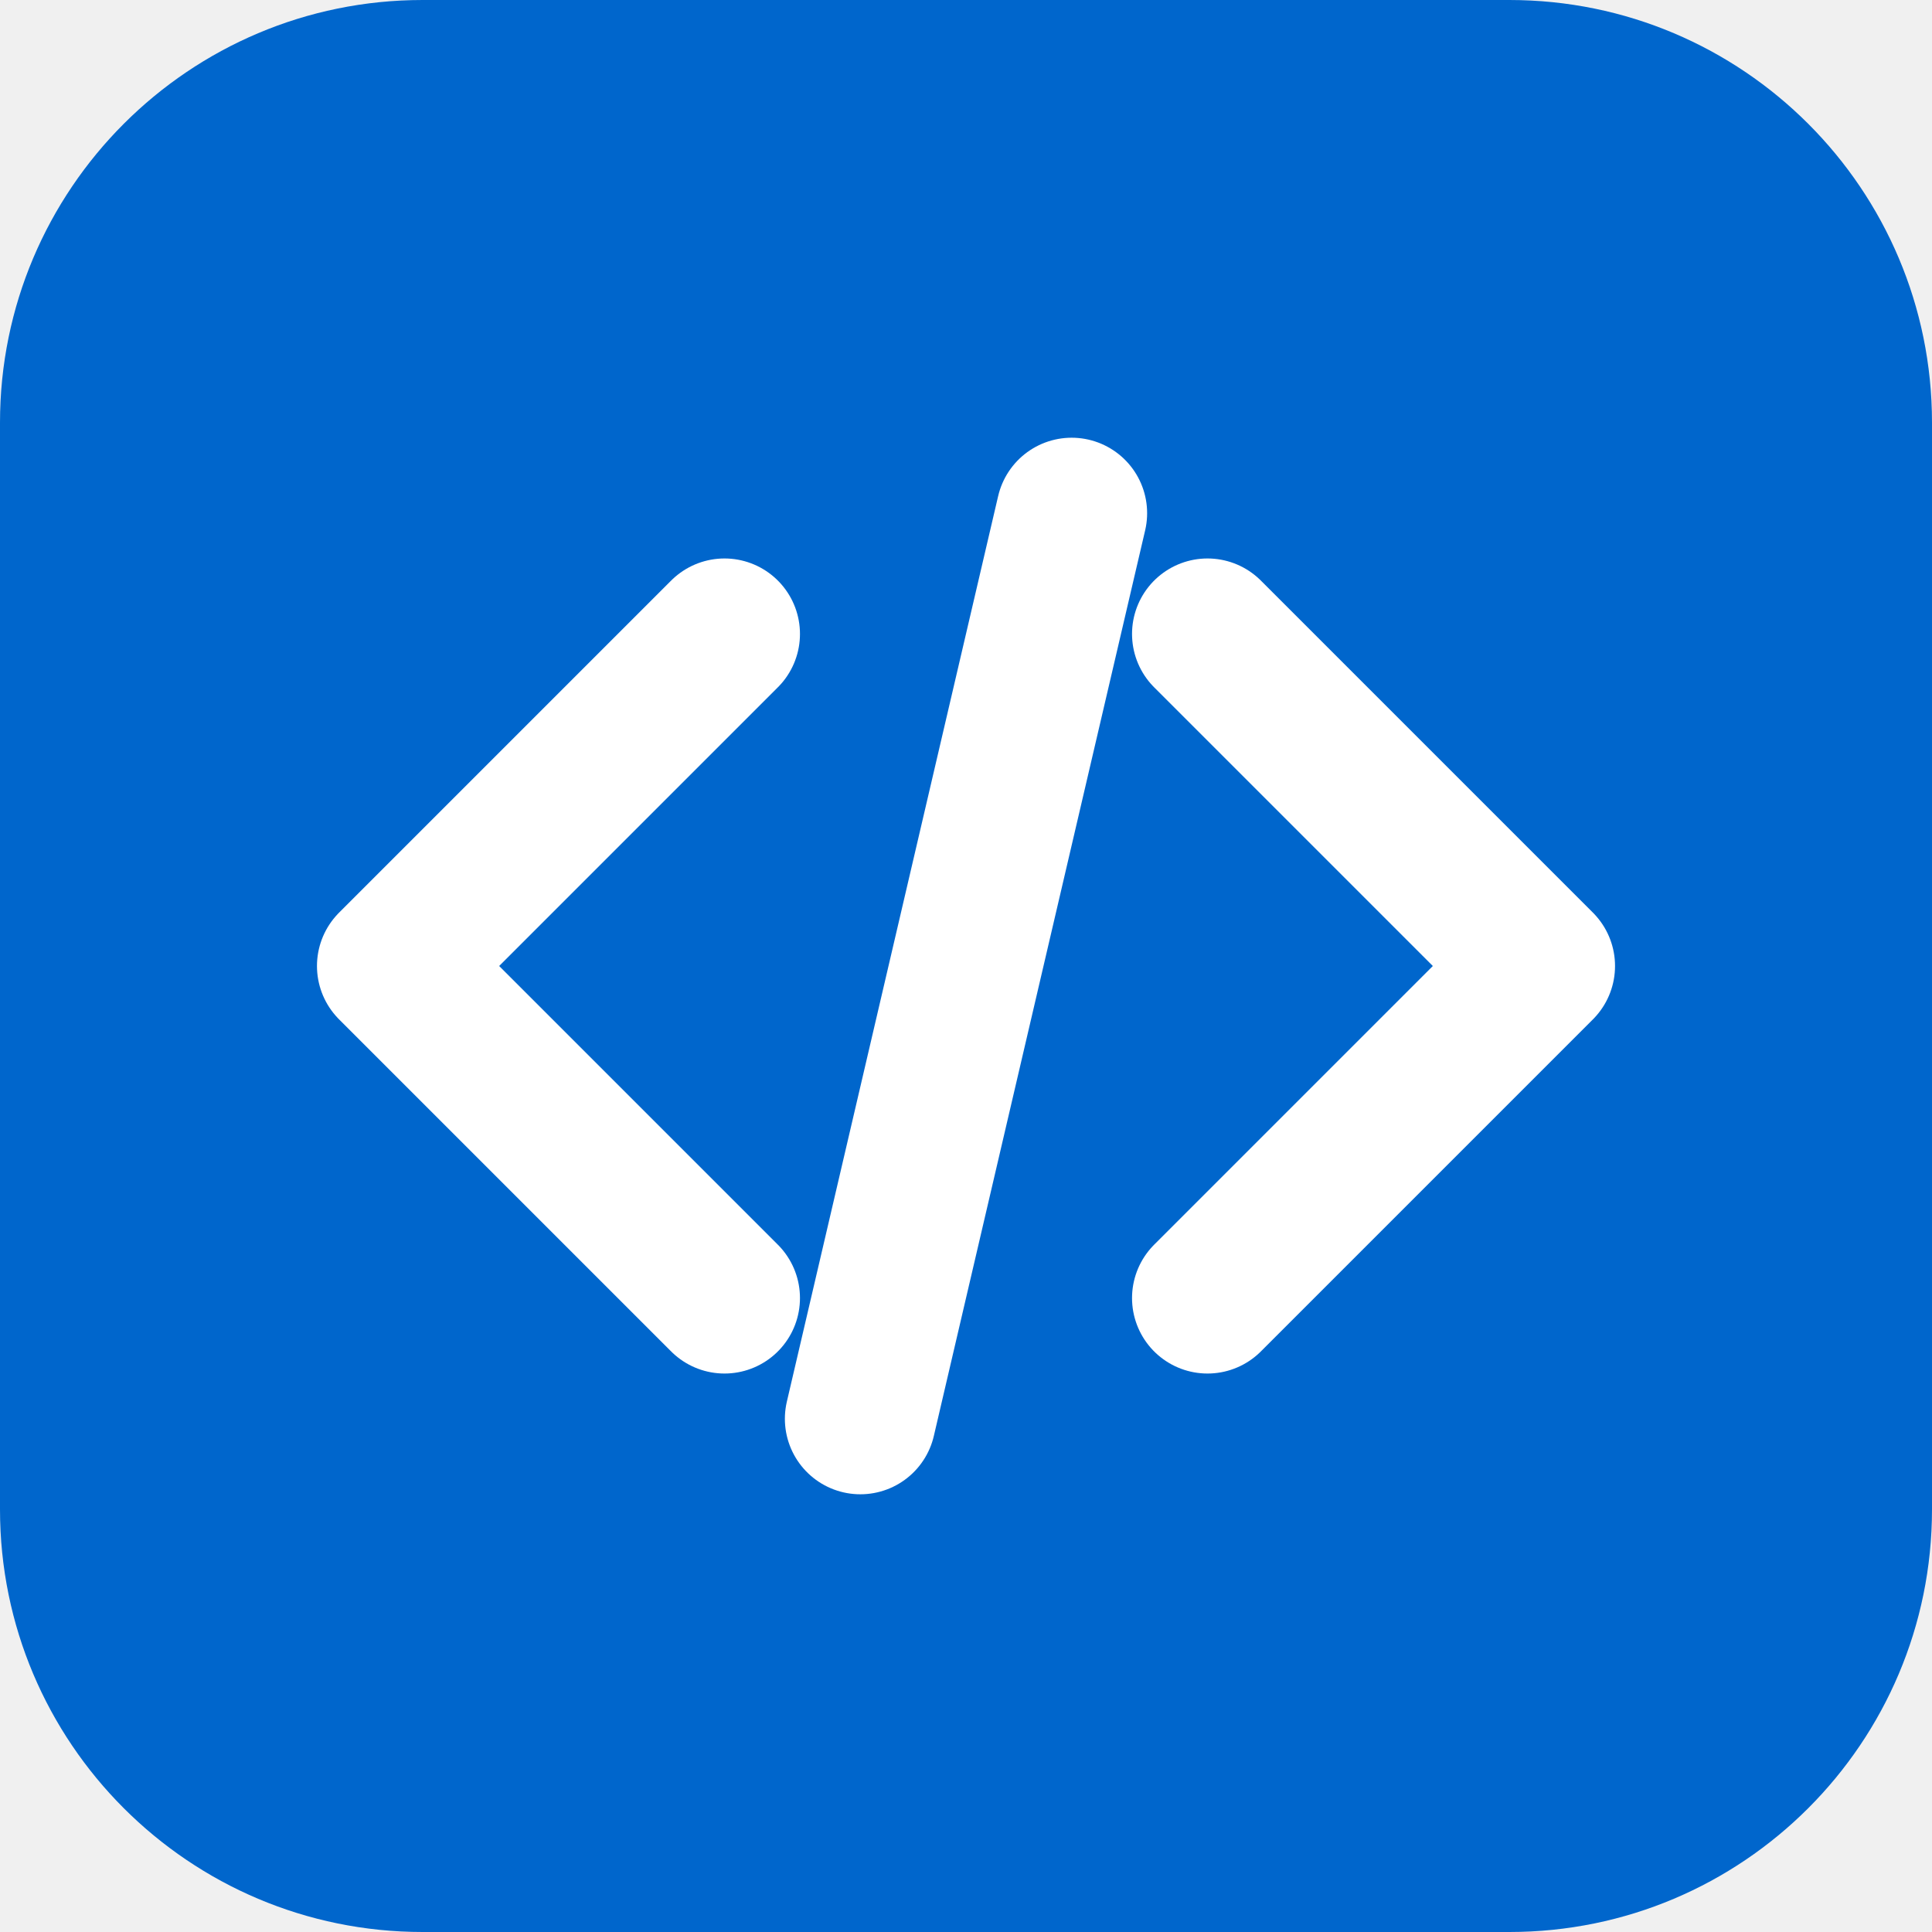
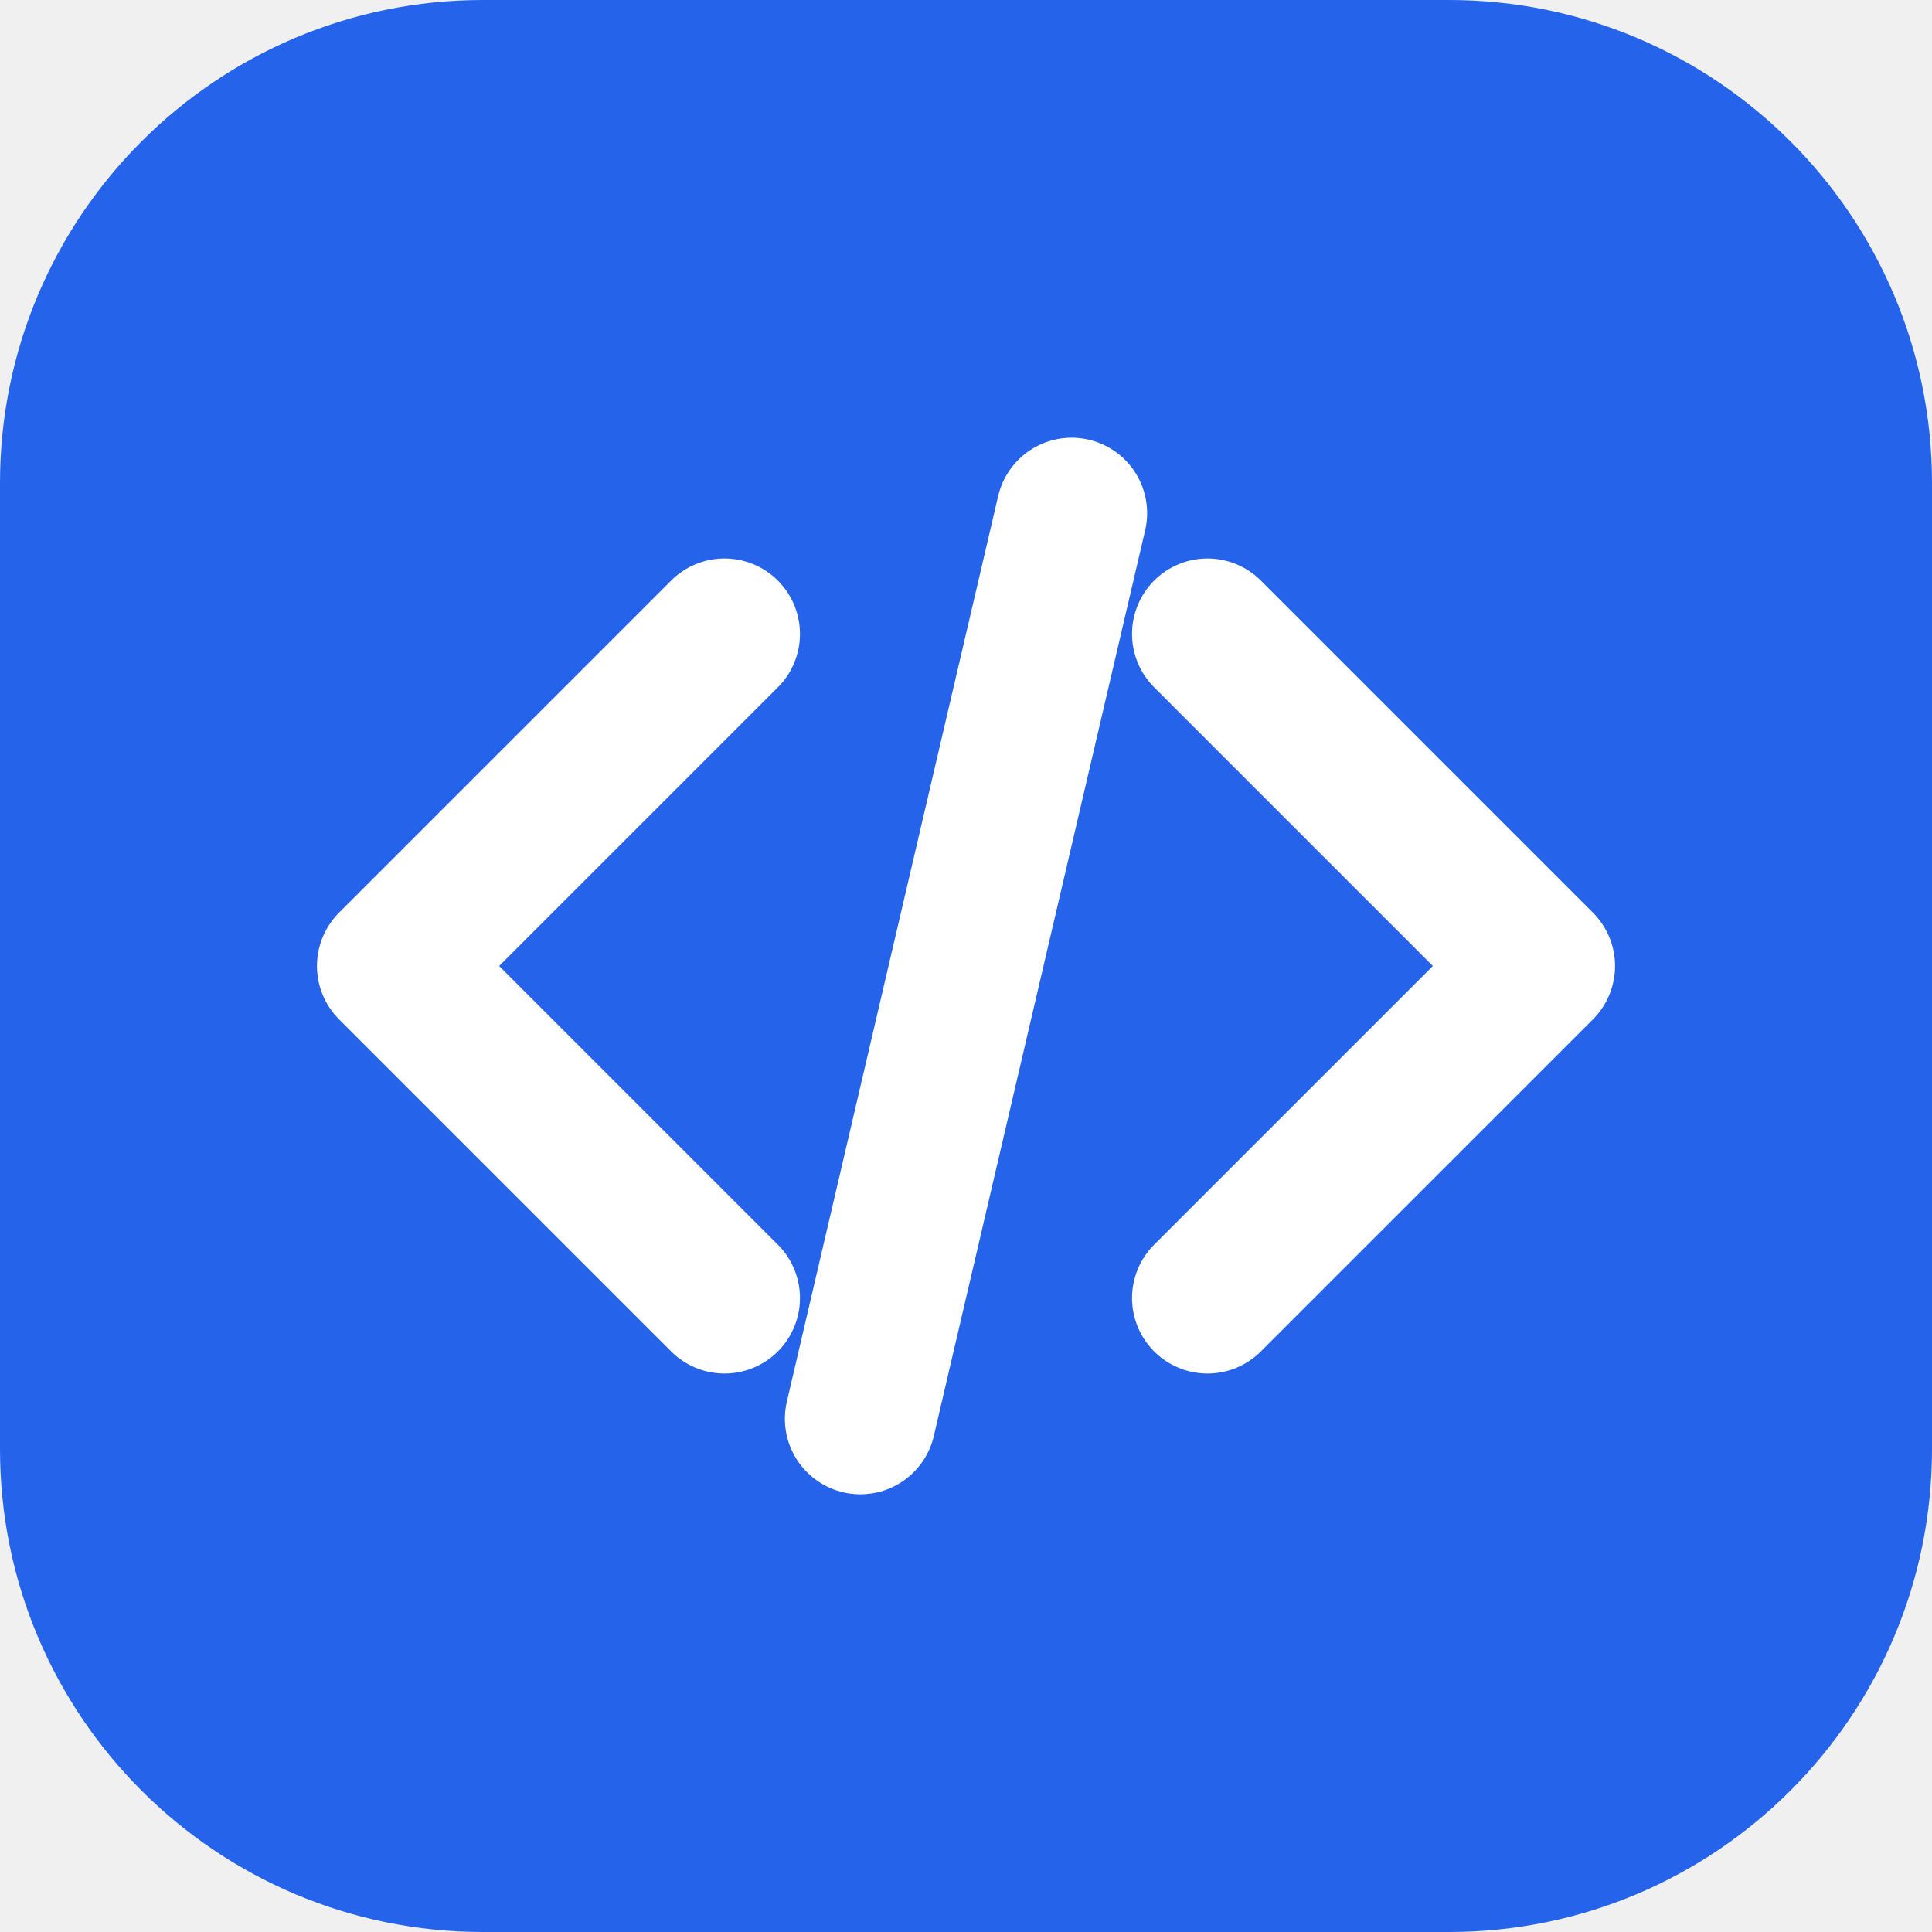
<svg xmlns="http://www.w3.org/2000/svg" viewBox="0 0 64 64">
-   <rect width="64" height="64" rx="14" fill="#0066cc" />
+   <rect width="64" height="64" rx="16" fill="#2563eb" />
  <path d="M24 21 13 32l11 11M40 21l11 11-11 11M35.5 17l-7 30" fill="none" stroke="#fff" stroke-width="5" stroke-linecap="round" stroke-linejoin="round" />
</svg>
